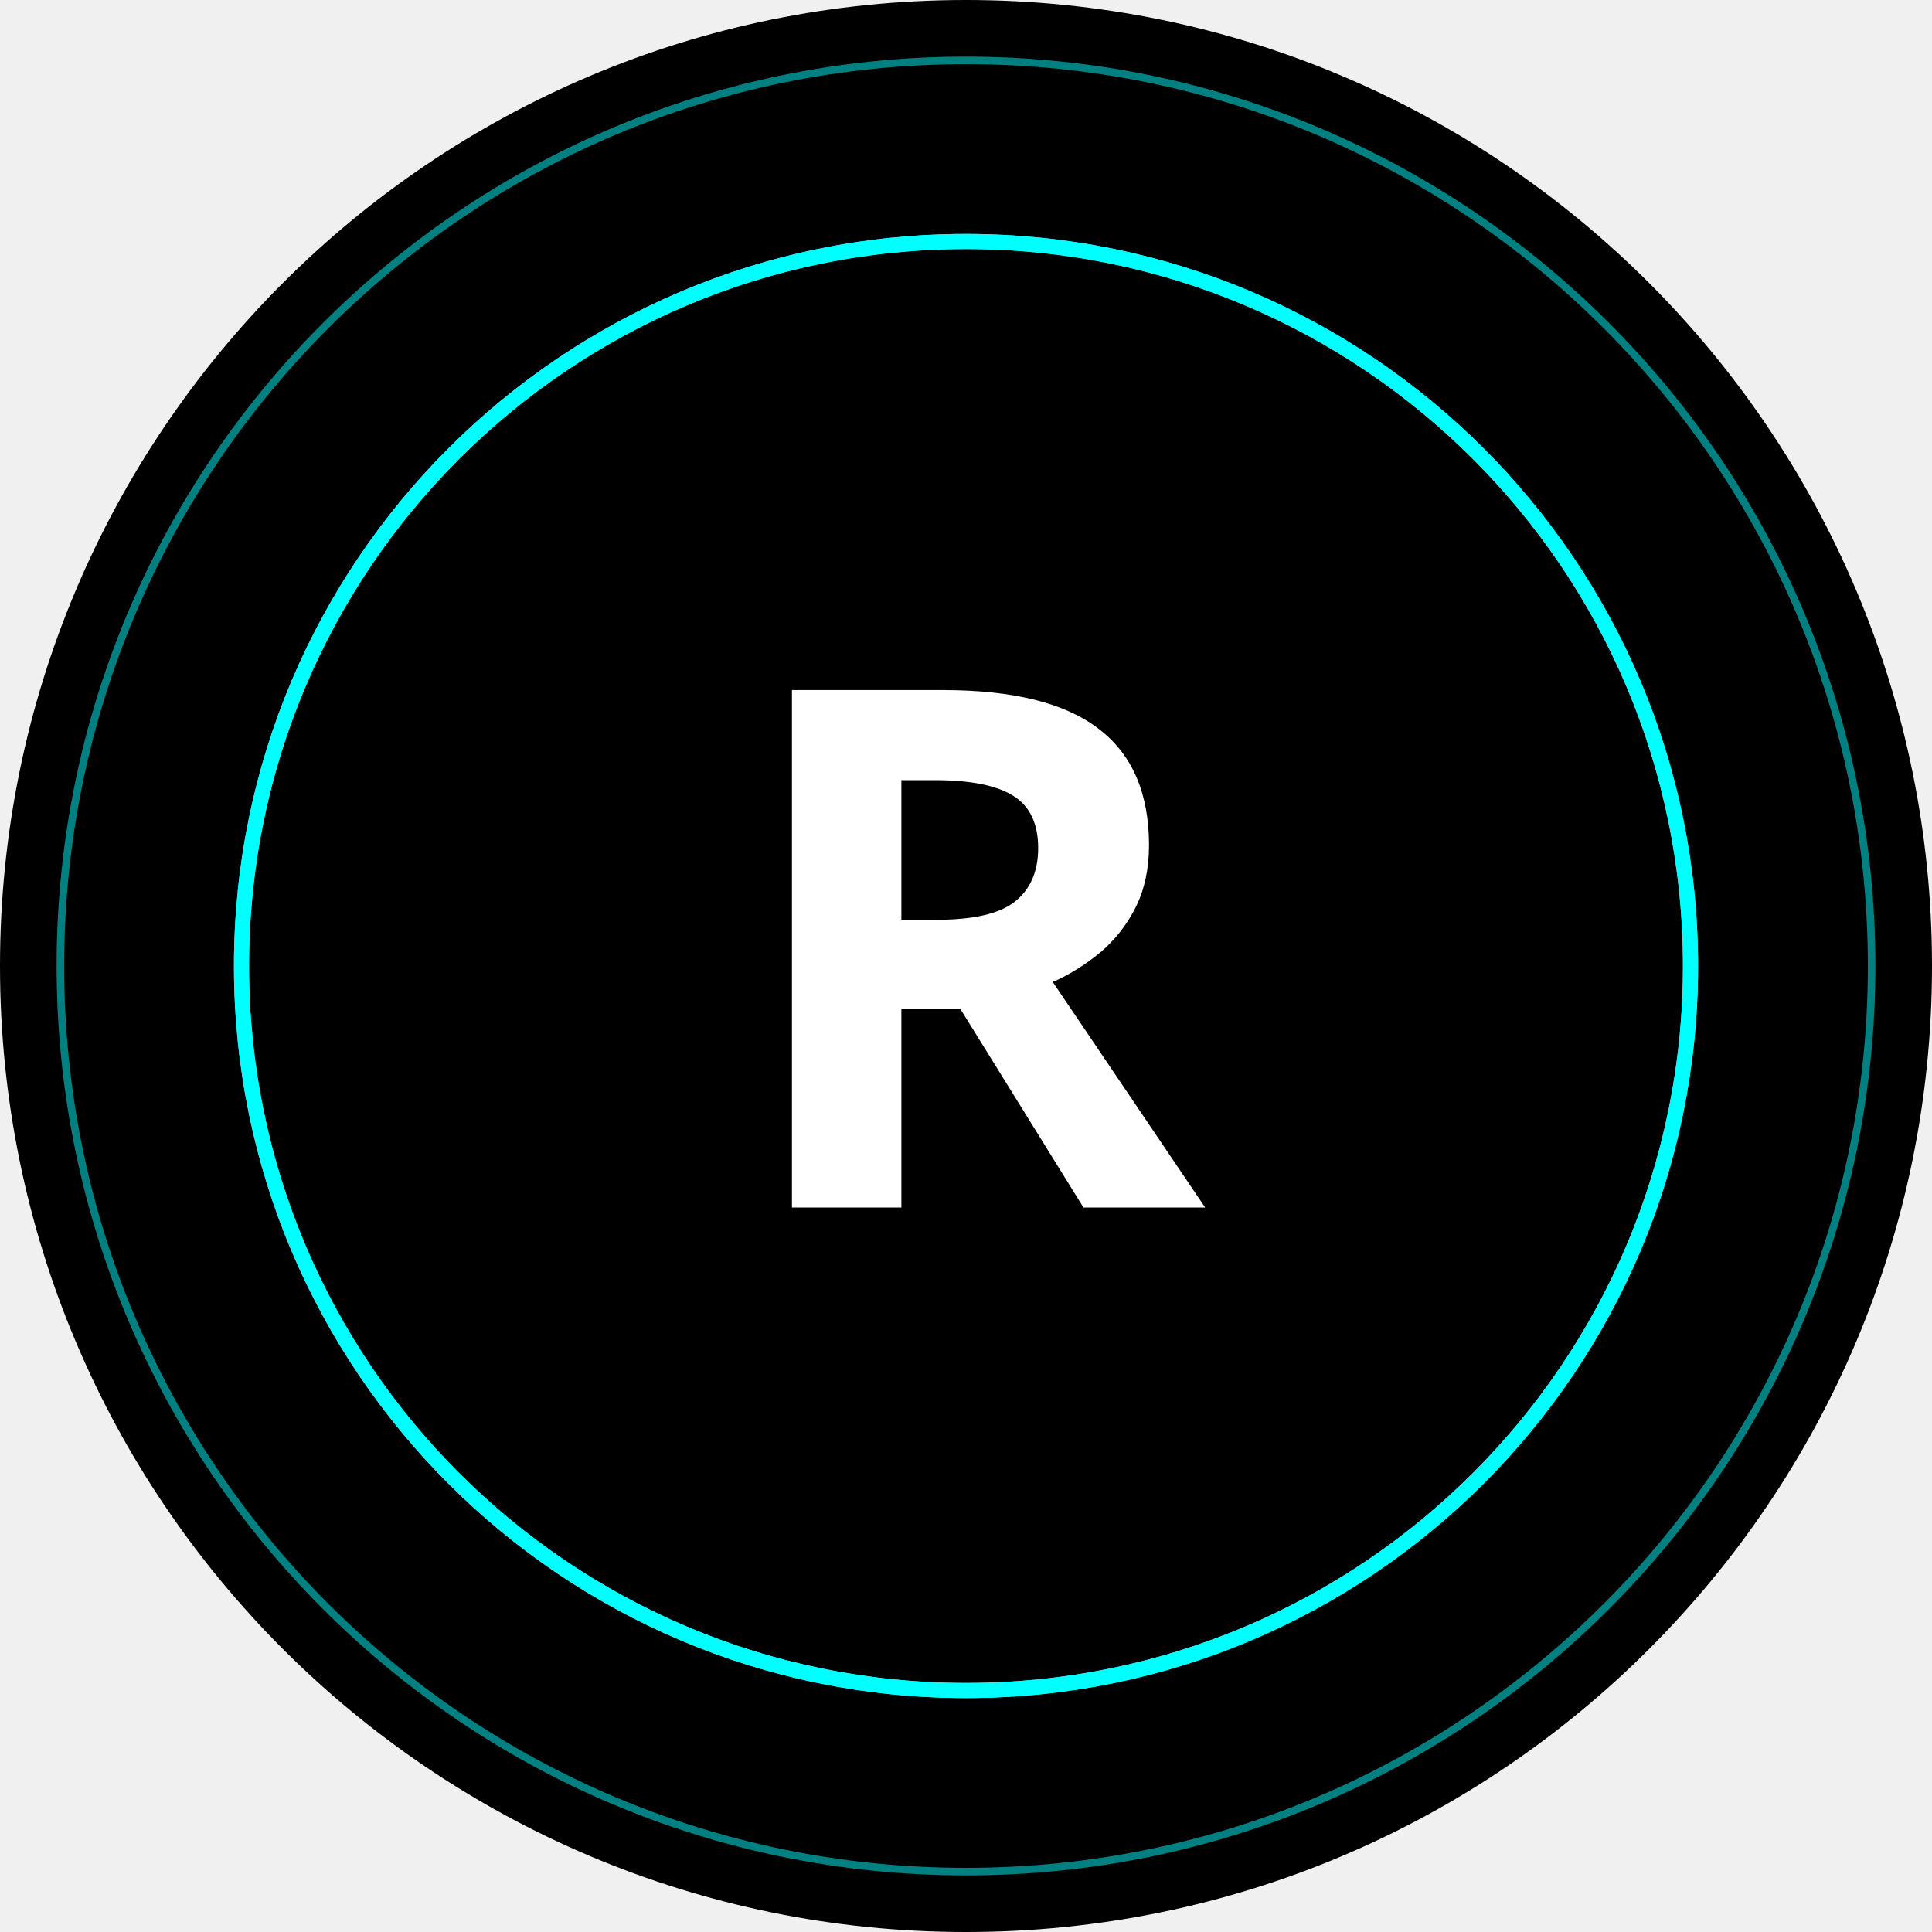
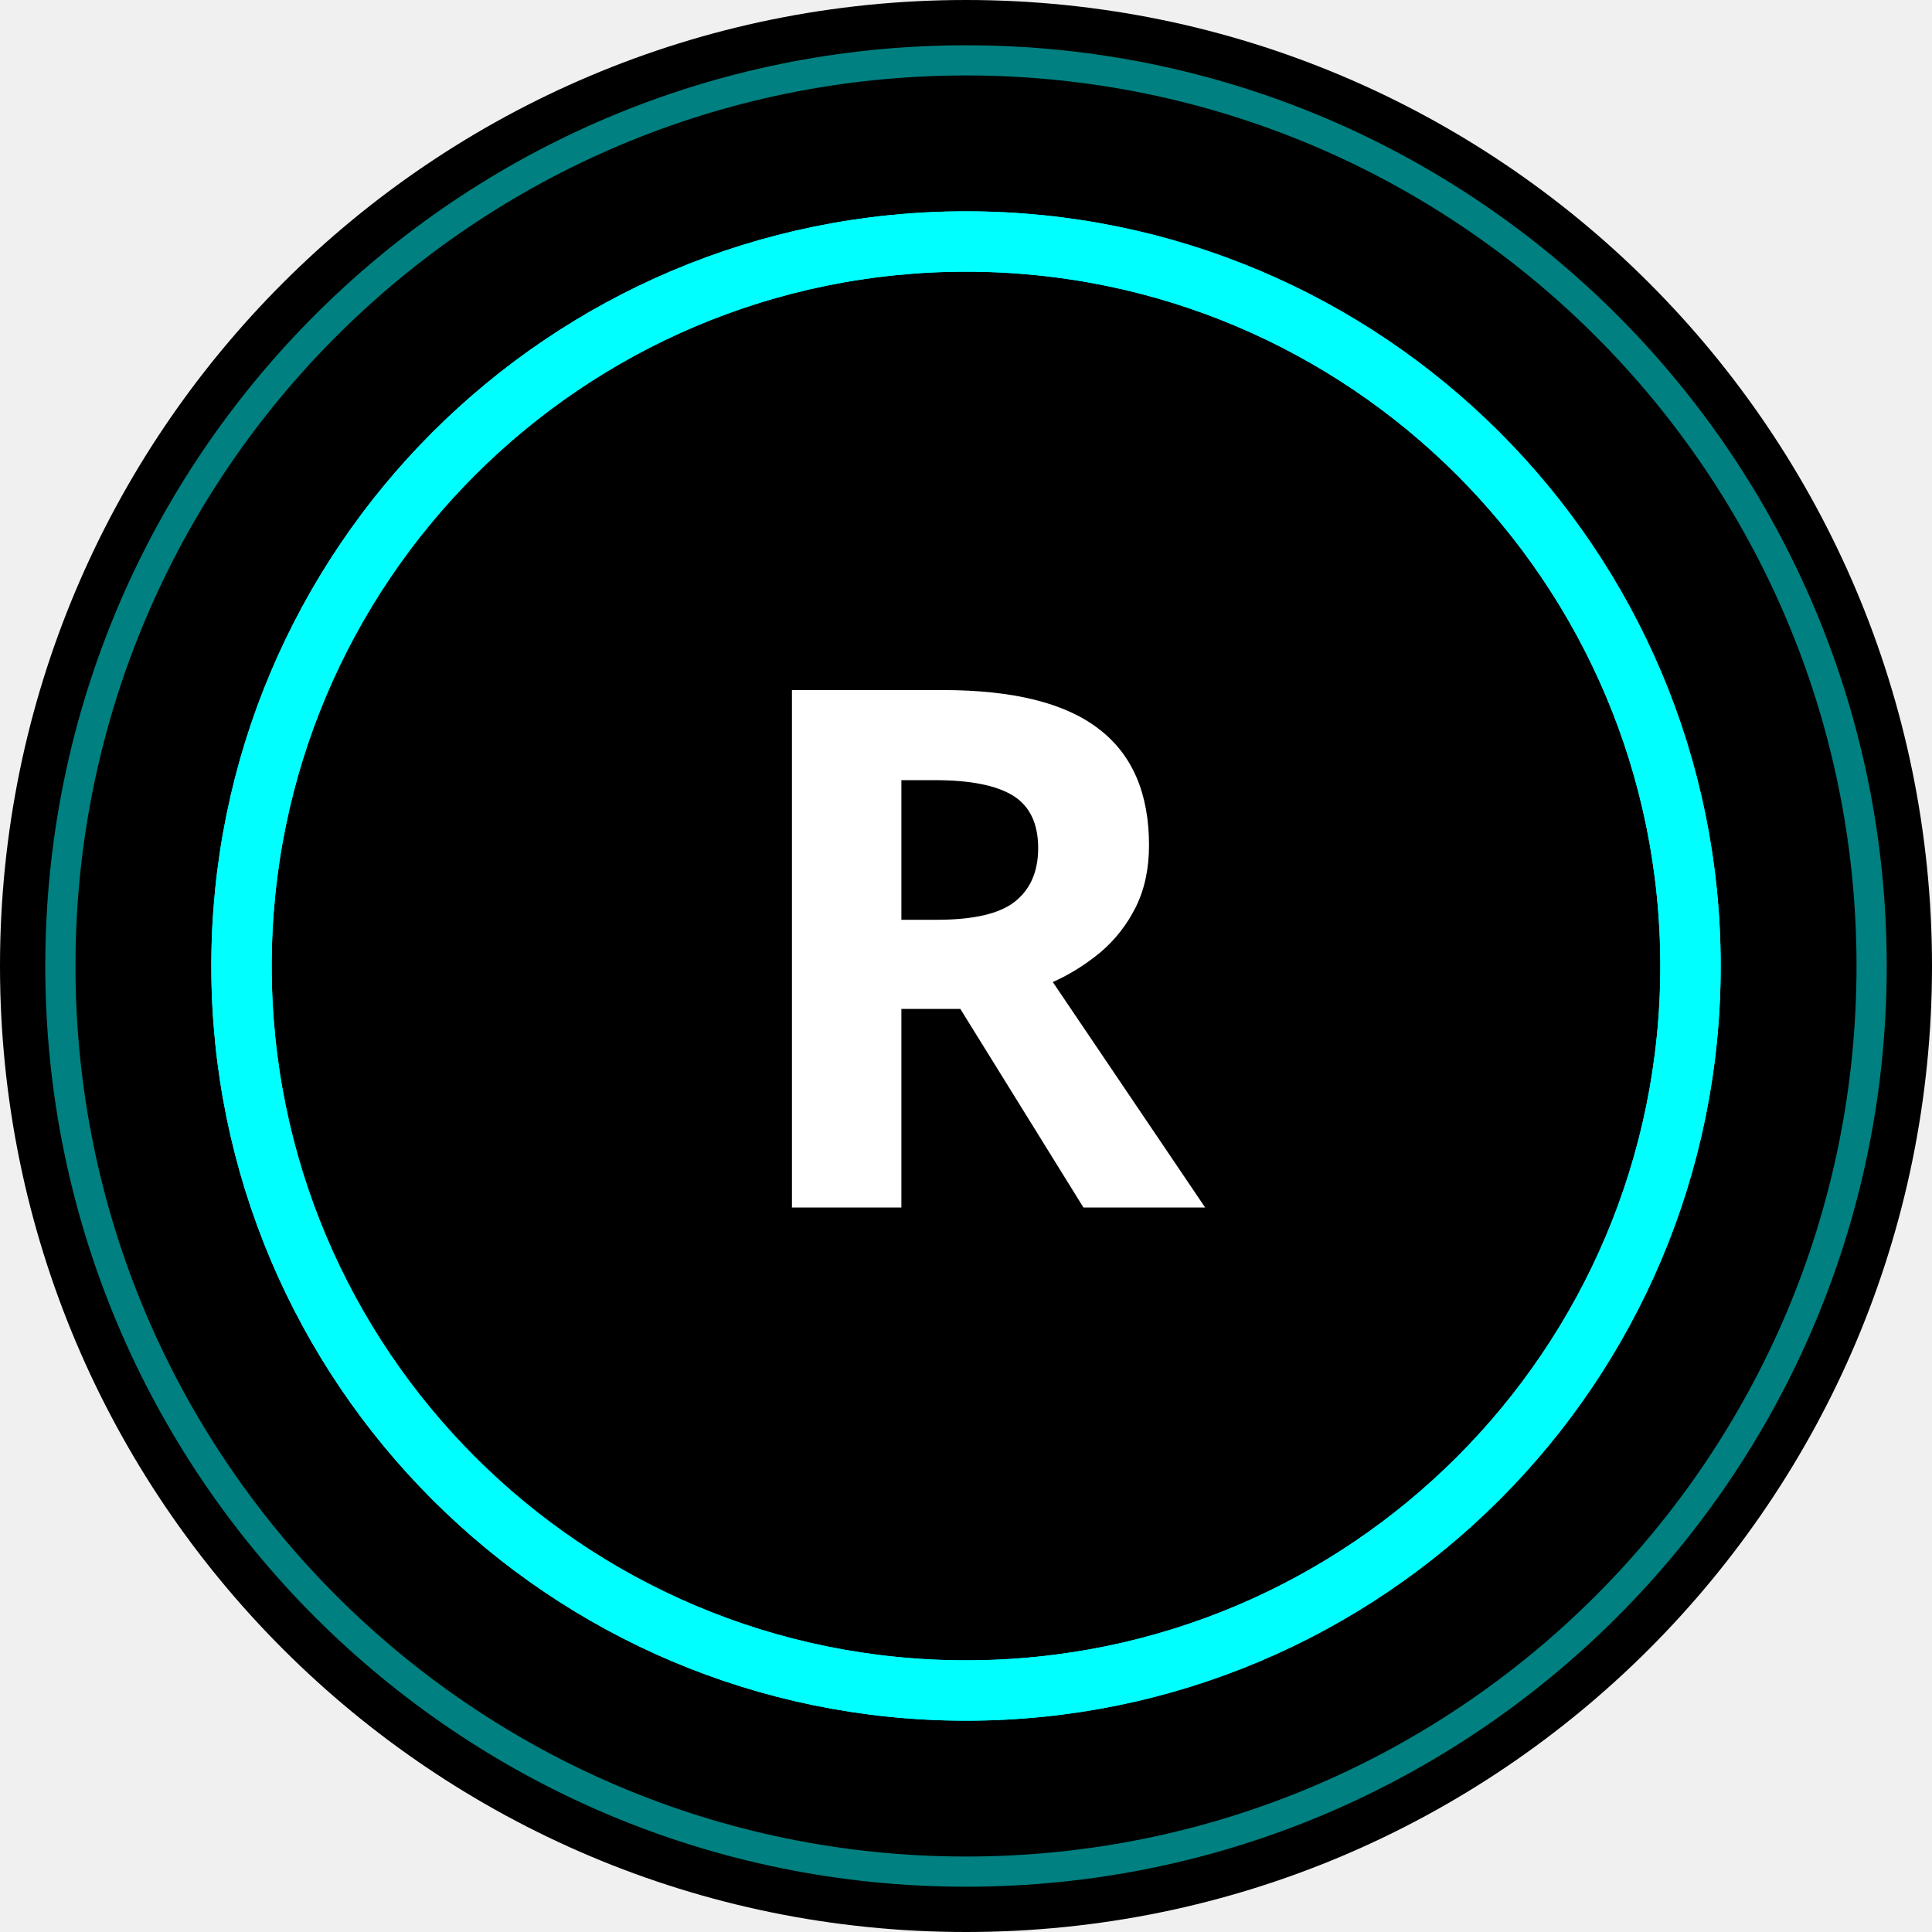
- <svg xmlns="http://www.w3.org/2000/svg" viewBox="0 0 64 64" style="display:block;max-width:100%;margin:0;fill:none;stroke:cyan" vector-effect="non-scaling-stroke" class="sc-htoDjs bSNieN">
-   <style data-styled="bSNieN gAExgp PwswZ" data-styled-version="4.1.3">/*  */ 
- /* sc-component-id: sc-htoDjs */
- .bSNieN{-webkit-transform:rotate3d(1,1,1,0deg);-ms-transform:rotate3d(1,1,1,0deg);transform:rotate3d(1,1,1,0deg);width:256px;height:256px;}
- /* sc-component-id: sc-dnqmqq */
- .gAExgp{-webkit-transform-origin:50% 50%;-ms-transform-origin:50% 50%;transform-origin:50% 50%;-webkit-animation-name:phEs,ipaUyp;animation-name:phEs,ipaUyp;-webkit-animation-duration:4s,7s;animation-duration:4s,7s;-webkit-animation-timing-function:linear;animation-timing-function:linear;-webkit-animation-iteration-count:infinite;animation-iteration-count:infinite;}
- /* sc-component-id: sc-iwsKbI */
- .PwswZ{-webkit-transform-origin:50% 50%;-ms-transform-origin:50% 50%;transform-origin:50% 50%;-webkit-animation-name:gcRPJT,ipaUyp;animation-name:gcRPJT,ipaUyp;-webkit-animation-duration:4s,8s;animation-duration:4s,8s;-webkit-animation-timing-function:linear;animation-timing-function:linear;-webkit-animation-iteration-count:infinite;animation-iteration-count:infinite;} /*  */</style>
-   <style data-styled="phEs ipaUyp gcRPJT" data-styled-version="4.1.3">/*  */ 
- /* sc-component-id: sc-keyframes-phEs */
- @-webkit-keyframes phEs{50%{-webkit-transform:rotate3d(0,2,1,180deg);-ms-transform:rotate3d(0,2,1,180deg);transform:rotate3d(0,2,1,180deg);}100%{-webkit-transform:rotate3d(0,2,1,360deg);-ms-transform:rotate3d(0,2,1,360deg);transform:rotate3d(0,2,1,360deg);}} @keyframes phEs{50%{-webkit-transform:rotate3d(0,2,1,180deg);-ms-transform:rotate3d(0,2,1,180deg);transform:rotate3d(0,2,1,180deg);}100%{-webkit-transform:rotate3d(0,2,1,360deg);-ms-transform:rotate3d(0,2,1,360deg);transform:rotate3d(0,2,1,360deg);}}
- /* sc-component-id: sc-keyframes-ipaUyp */
- @-webkit-keyframes ipaUyp{0%{stroke:magenta;}33%{stroke:cyan;}66%{stroke:yellow;}100%{stroke:magenta;}} @keyframes ipaUyp{0%{stroke:magenta;}33%{stroke:cyan;}66%{stroke:yellow;}100%{stroke:magenta;}}
- /* sc-component-id: sc-keyframes-gcRPJT */
- @-webkit-keyframes gcRPJT{50%{-webkit-transform:rotate3d(2,0,1,180deg);-ms-transform:rotate3d(2,0,1,180deg);transform:rotate3d(2,0,1,180deg);}100%{-webkit-transform:rotate3d(2,0,1,360deg);-ms-transform:rotate3d(2,0,1,360deg);transform:rotate3d(2,0,1,360deg);}} @keyframes gcRPJT{50%{-webkit-transform:rotate3d(2,0,1,180deg);-ms-transform:rotate3d(2,0,1,180deg);transform:rotate3d(2,0,1,180deg);}100%{-webkit-transform:rotate3d(2,0,1,360deg);-ms-transform:rotate3d(2,0,1,360deg);transform:rotate3d(2,0,1,360deg);}} /*  */</style>
+ <svg xmlns="http://www.w3.org/2000/svg" viewBox="0 0 64 64" style="display:block;max-width:100%;margin:0;fill:none;stroke:#0ff" class="sc-htoDjs bSNieN" vector-effect="non-scaling-stroke">
+   <style data-styled="bSNieN gAExgp PwswZ" data-styled-version="4.1.3">.PwswZ,.gAExgp{-webkit-transform-origin:50% 50%;-ms-transform-origin:50% 50%;transform-origin:50% 50%;-webkit-animation-timing-function:linear;animation-timing-function:linear;-webkit-animation-iteration-count:infinite;animation-iteration-count:infinite}.gAExgp{-webkit-animation-name:phEs,ipaUyp;animation-name:phEs,ipaUyp;-webkit-animation-duration:4s,7s;animation-duration:4s,7s}.PwswZ{-webkit-animation-name:gcRPJT,ipaUyp;animation-name:gcRPJT,ipaUyp;-webkit-animation-duration:4s,8s;animation-duration:4s,8s}</style>
+   <style data-styled="phEs ipaUyp gcRPJT" data-styled-version="4.1.3">@keyframes phEs{50%{-webkit-transform:rotate3d(0,2,1,180deg);-ms-transform:rotate3d(0,2,1,180deg);transform:rotate3d(0,2,1,180deg)}}@-webkit-keyframes ipaUyp{0%{stroke:#f0f}33%{stroke:#0ff}66%{stroke:#ff0}}@keyframes ipaUyp{0%{stroke:#f0f}33%{stroke:#0ff}66%{stroke:#ff0}}@-webkit-keyframes gcRPJT{50%{-webkit-transform:rotate3d(2,0,1,180deg);-ms-transform:rotate3d(2,0,1,180deg);transform:rotate3d(2,0,1,180deg)}}@keyframes gcRPJT{50%{-webkit-transform:rotate3d(2,0,1,180deg);-ms-transform:rotate3d(2,0,1,180deg);transform:rotate3d(2,0,1,180deg)}}</style>
  <circle cx="32" cy="32" r="32" fill="#000" stroke="none" />
-   <circle cx="32" cy="32" r="30" stroke-width="1" vector-effect="non-scaling-stroke" opacity="0.5" />
+   <circle cx="32" cy="32" r="30" stroke-width="1" opacity=".5" vector-effect="non-scaling-stroke" />
  <g>
-     <circle cx="32" cy="32" r="24" stroke-width="2" vector-effect="non-scaling-stroke" class="sc-dnqmqq gAExgp" />
-     <circle cx="32" cy="32" r="24" stroke-width="2" vector-effect="non-scaling-stroke" class="sc-iwsKbI PwswZ" />
+     <circle cx="32" cy="32" r="24" stroke-width="2" class="sc-dnqmqq gAExgp" vector-effect="non-scaling-stroke" />
+     <circle cx="32" cy="32" r="24" stroke-width="2" class="sc-iwsKbI PwswZ" vector-effect="non-scaling-stroke" />
  </g>
-   <text x="32" y="40" text-anchor="middle" font-family="system-ui, sans-serif" font-weight="bold" font-size="24" stroke="none" fill="white">R</text>
+   <text x="32" y="40" fill="#fff" stroke="none" font-family="system-ui, sans-serif" font-size="24" font-weight="bold" text-anchor="middle">R</text>
</svg>
